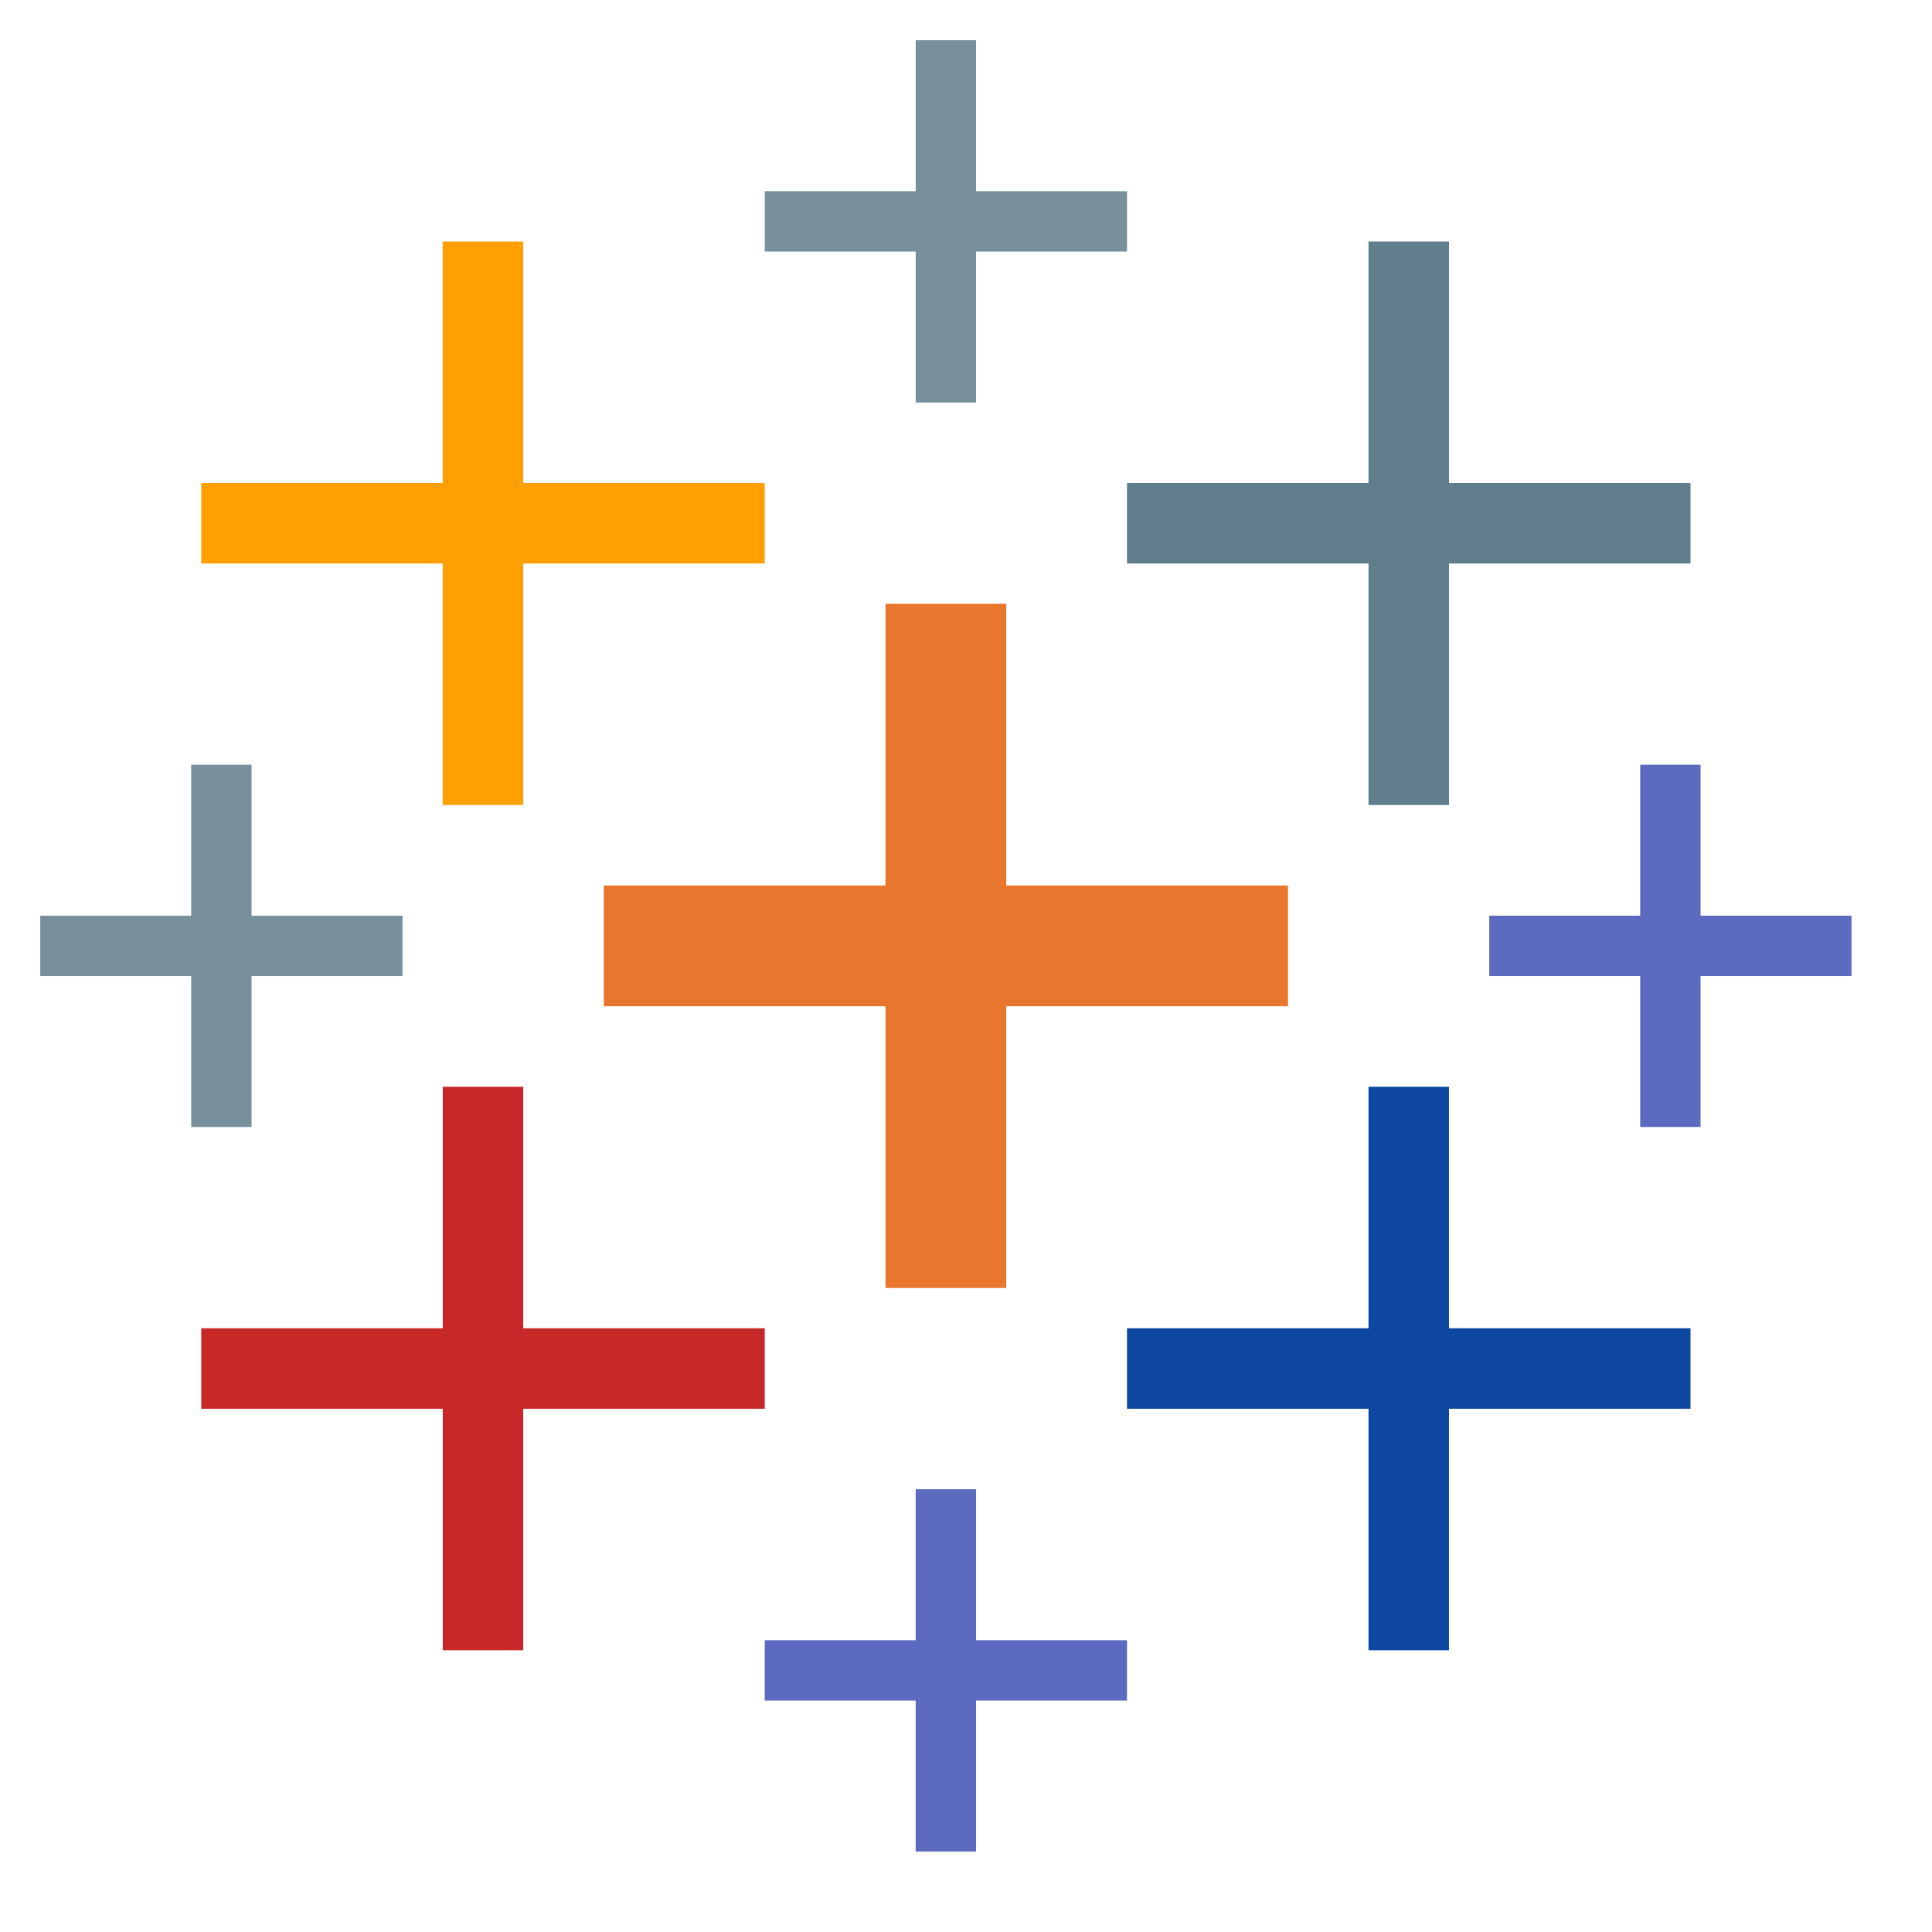
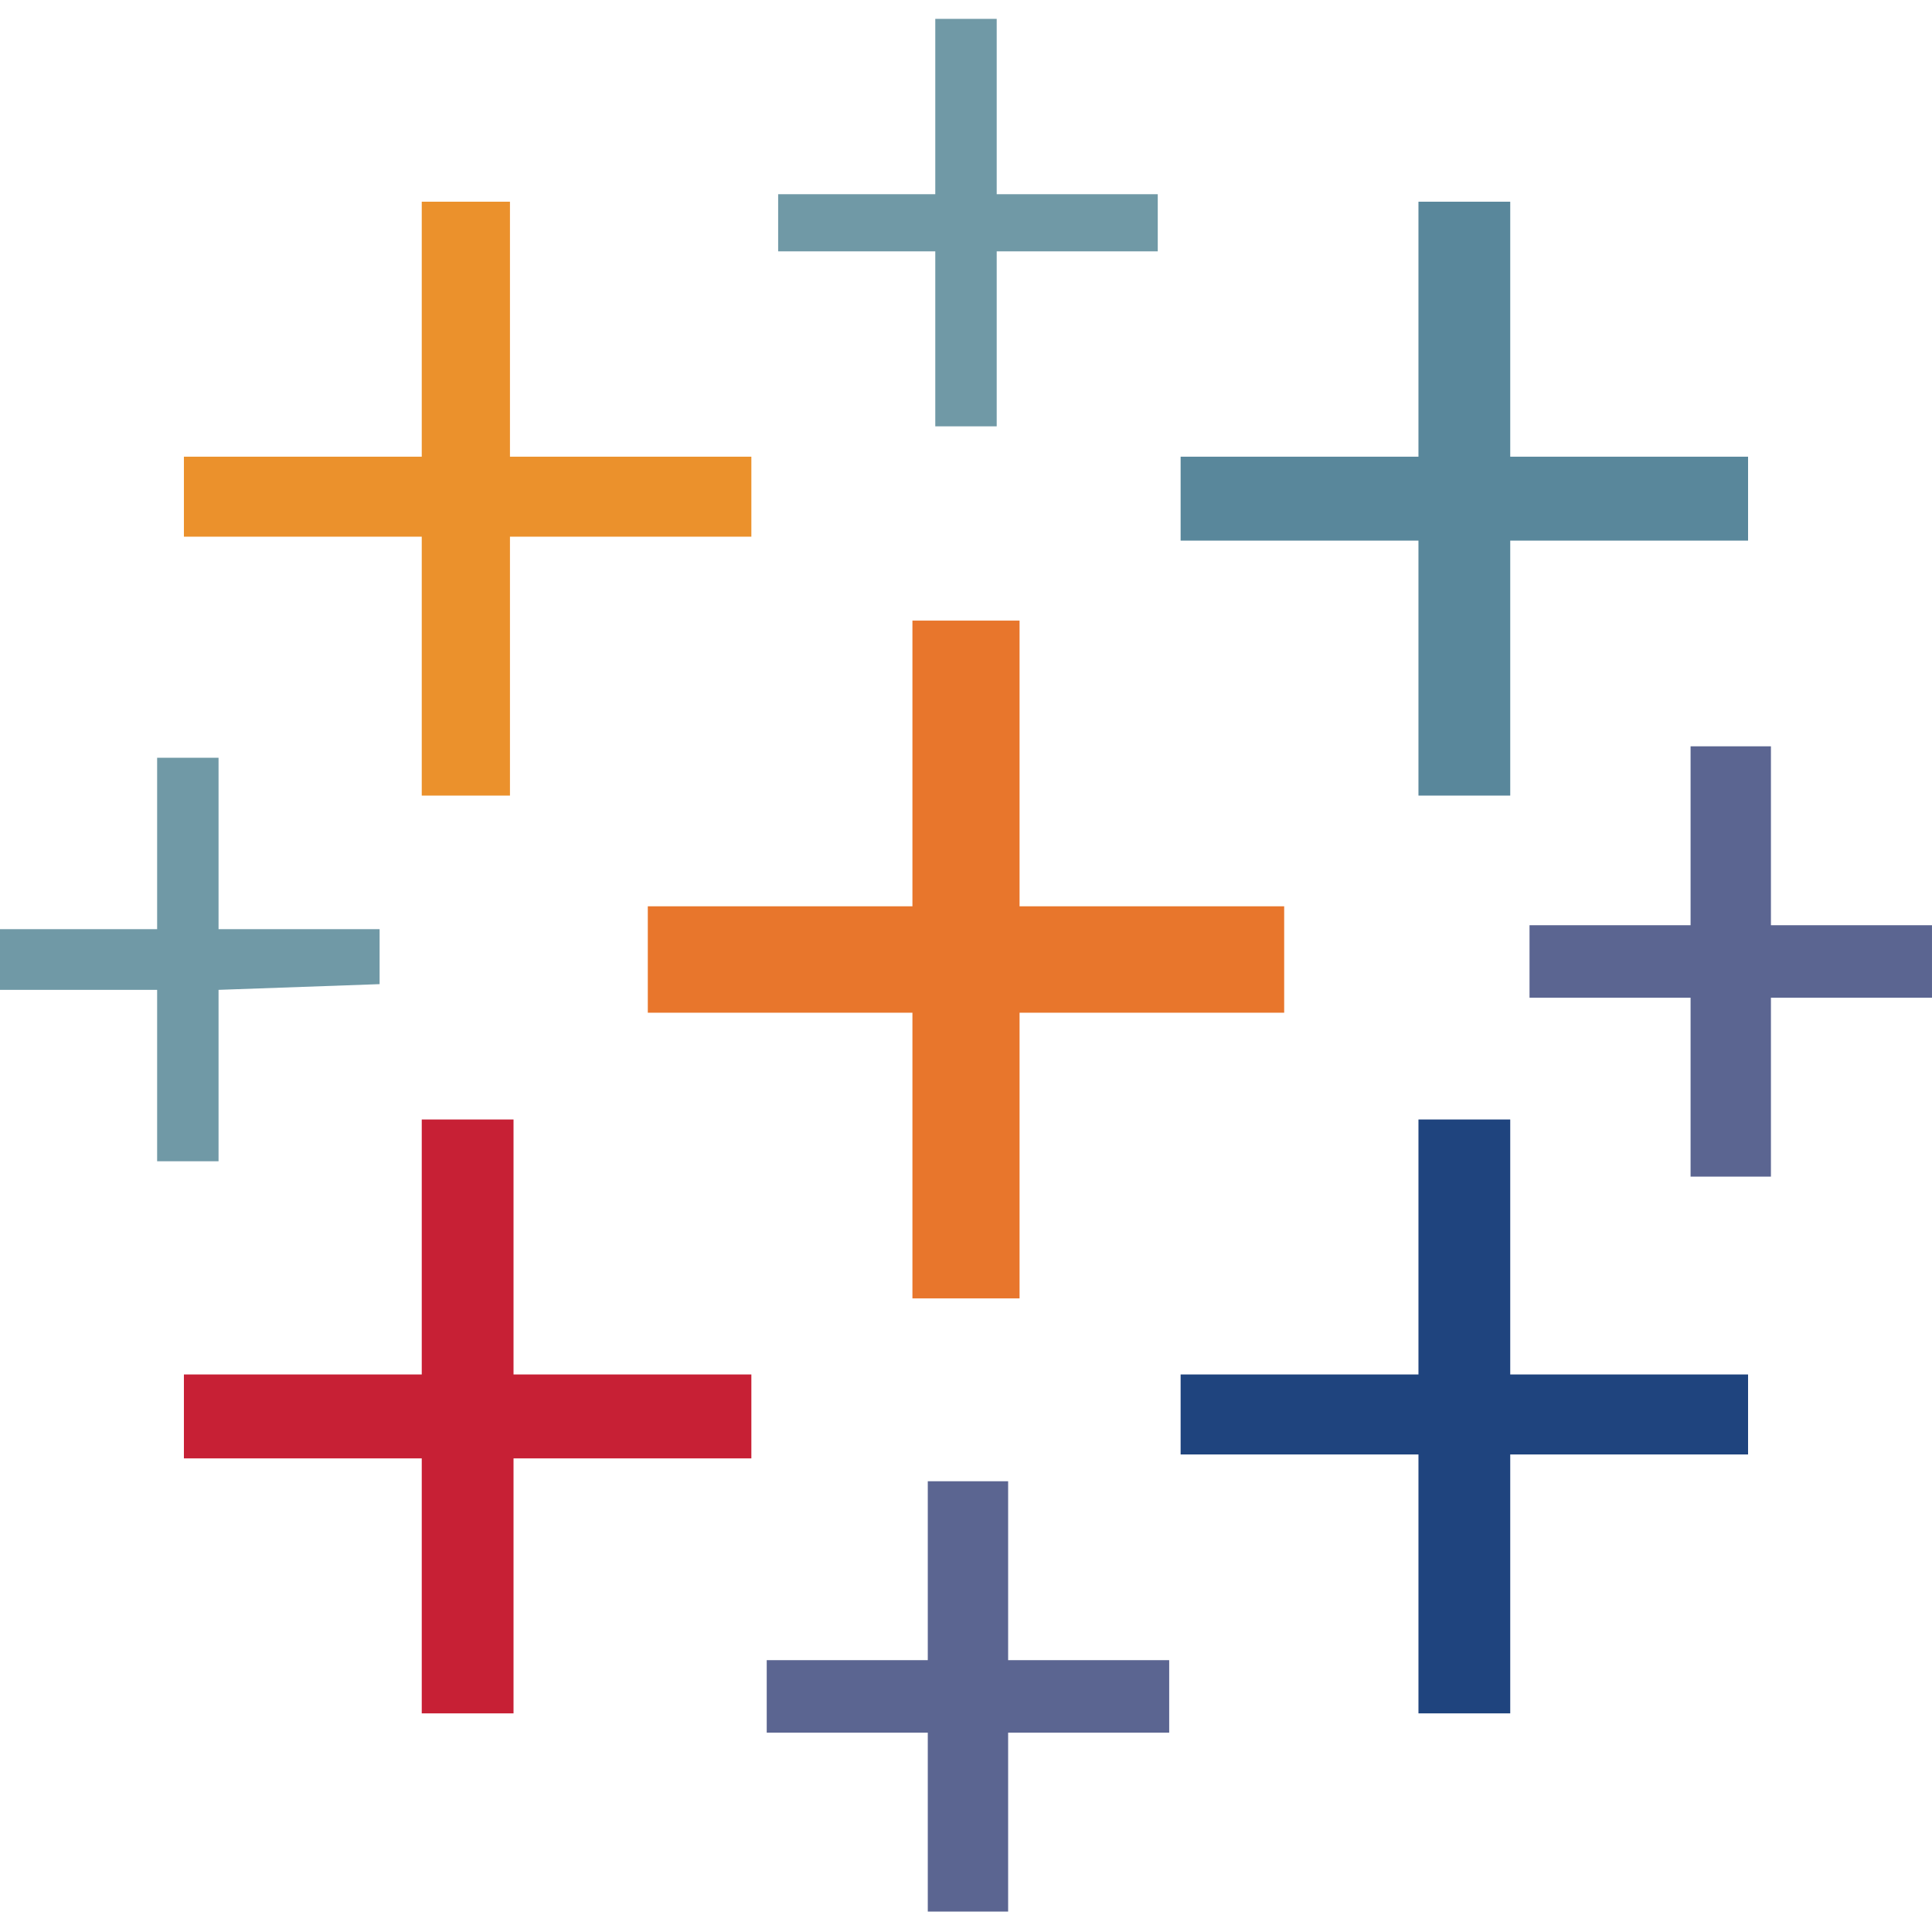
- <svg xmlns="http://www.w3.org/2000/svg" x="0px" y="0px" width="100" height="100" viewBox="0 0 48 48">
-   <rect width="1.5" height="9" x="22.75" y="1" fill="#78909c" />
-   <rect width="9" height="1.5" x="19" y="4.75" fill="#78909c" />
-   <rect width="1.5" height="9" x="40.75" y="19" fill="#5c6bc0" />
-   <rect width="9" height="1.5" x="37" y="22.75" fill="#5c6bc0" />
-   <rect width="1.5" height="9" x="4.75" y="19" fill="#78909c" />
-   <rect width="9" height="1.5" x="1" y="22.75" fill="#78909c" />
-   <rect width="1.5" height="9" x="22.75" y="37" fill="#5c6bc0" />
-   <rect width="9" height="1.5" x="19" y="40.75" fill="#5c6bc0" />
-   <rect width="17" height="3" x="15" y="22" fill="#e8762d" />
-   <rect width="3" height="17" x="22" y="15" fill="#e8762d" />
-   <rect width="2" height="14" x="11" y="6" fill="#ffa000" />
-   <rect width="14" height="2" x="5" y="12" fill="#ffa000" />
-   <rect width="2" height="14" x="34" y="6" fill="#607d8b" />
-   <rect width="14" height="2" x="28" y="12" fill="#607d8b" />
-   <rect width="2" height="14" x="11" y="27" fill="#c62828" />
-   <rect width="14" height="2" x="5" y="33" fill="#c62828" />
-   <rect width="2" height="14" x="34" y="27" fill="#0d47a1" />
-   <rect width="14" height="2" x="28" y="33" fill="#0d47a1" />
+ <svg xmlns="http://www.w3.org/2000/svg" x="0px" y="0px" width="100" height="100" viewBox="0 -2.5 256 256">
+   <g>
+     <polygon fill="#7099A6" points="123.929 11.593 123.929 23.234 103.109 23.234 103.109 30.805 123.929 30.805 123.929 53.991 132.068 53.991 132.068 30.805 153.409 30.805 153.409 23.234 132.068 23.234 132.068 0 123.929 0">
+         </polygon>
+     <polygon fill="#EB912C" points="55.884 41.121 55.884 58.014 24.369 58.014 24.369 68.613 55.884 68.613 55.884 102.92 67.572 102.92 67.572 68.613 99.56 68.613 99.56 58.014 67.572 58.014 67.572 24.228 55.884 24.228">
+         </polygon>
+     <polygon fill="#59879B" points="187.953 41.121 187.953 58.014 156.438 58.014 156.438 69.134 187.953 69.134 187.953 102.92 200.114 102.92 200.114 69.134 231.628 69.134 231.628 58.014 200.114 58.014 200.114 24.228 187.953 24.228">
+         </polygon>
+     <polygon fill="#E8762C" points="120.901 98.661 120.901 117.589 85.837 117.589 85.837 131.69 120.901 131.69 120.901 169.545 135.097 169.545 135.097 131.69 170.16 131.69 170.16 117.589 135.097 117.589 135.097 79.733 120.901 79.733">
+         </polygon>
+     <polygon fill="#5B6591" points="224.01 108.219 224.01 120.097 202.669 120.097 202.669 129.702 224.01 129.702 224.01 153.409 234.657 153.409 234.657 129.702 255.998 129.702 255.998 120.097 234.657 120.097 234.657 96.39 224.01 96.39">
+         </polygon>
+     <polygon fill="#7099A6" points="20.821 109.26 20.821 120.617 0 120.617 0 128.661 20.821 128.661 20.821 151.375 28.959 151.375 28.959 128.661 50.3 127.904 50.3 120.617 28.959 120.617 28.959 97.904 20.821 97.904">
+         </polygon>
+     <polygon fill="#C72035" points="55.884 162.731 55.884 179.624 24.369 179.624 24.369 190.744 55.884 190.744 55.884 224.53 68.045 224.53 68.045 190.744 99.56 190.744 99.56 179.624 68.045 179.624 68.045 145.838 55.884 145.838">
+         </polygon>
+     <polygon fill="#1F447E" points="187.953 162.731 187.953 179.624 156.438 179.624 156.438 190.224 187.953 190.224 187.953 224.53 200.114 224.53 200.114 190.224 231.628 190.224 231.628 179.624 200.114 179.624 200.114 145.838 187.953 145.838">
+         </polygon>
+     <polygon fill="#5B6591" points="122.936 205.65 122.936 217.48 101.595 217.48 101.595 227.086 122.936 227.086 122.936 250.793 133.583 250.793 133.583 227.086 154.924 227.086 154.924 217.48 133.583 217.48 133.583 193.773 122.936 193.773">
+         </polygon>
+   </g>
</svg>
